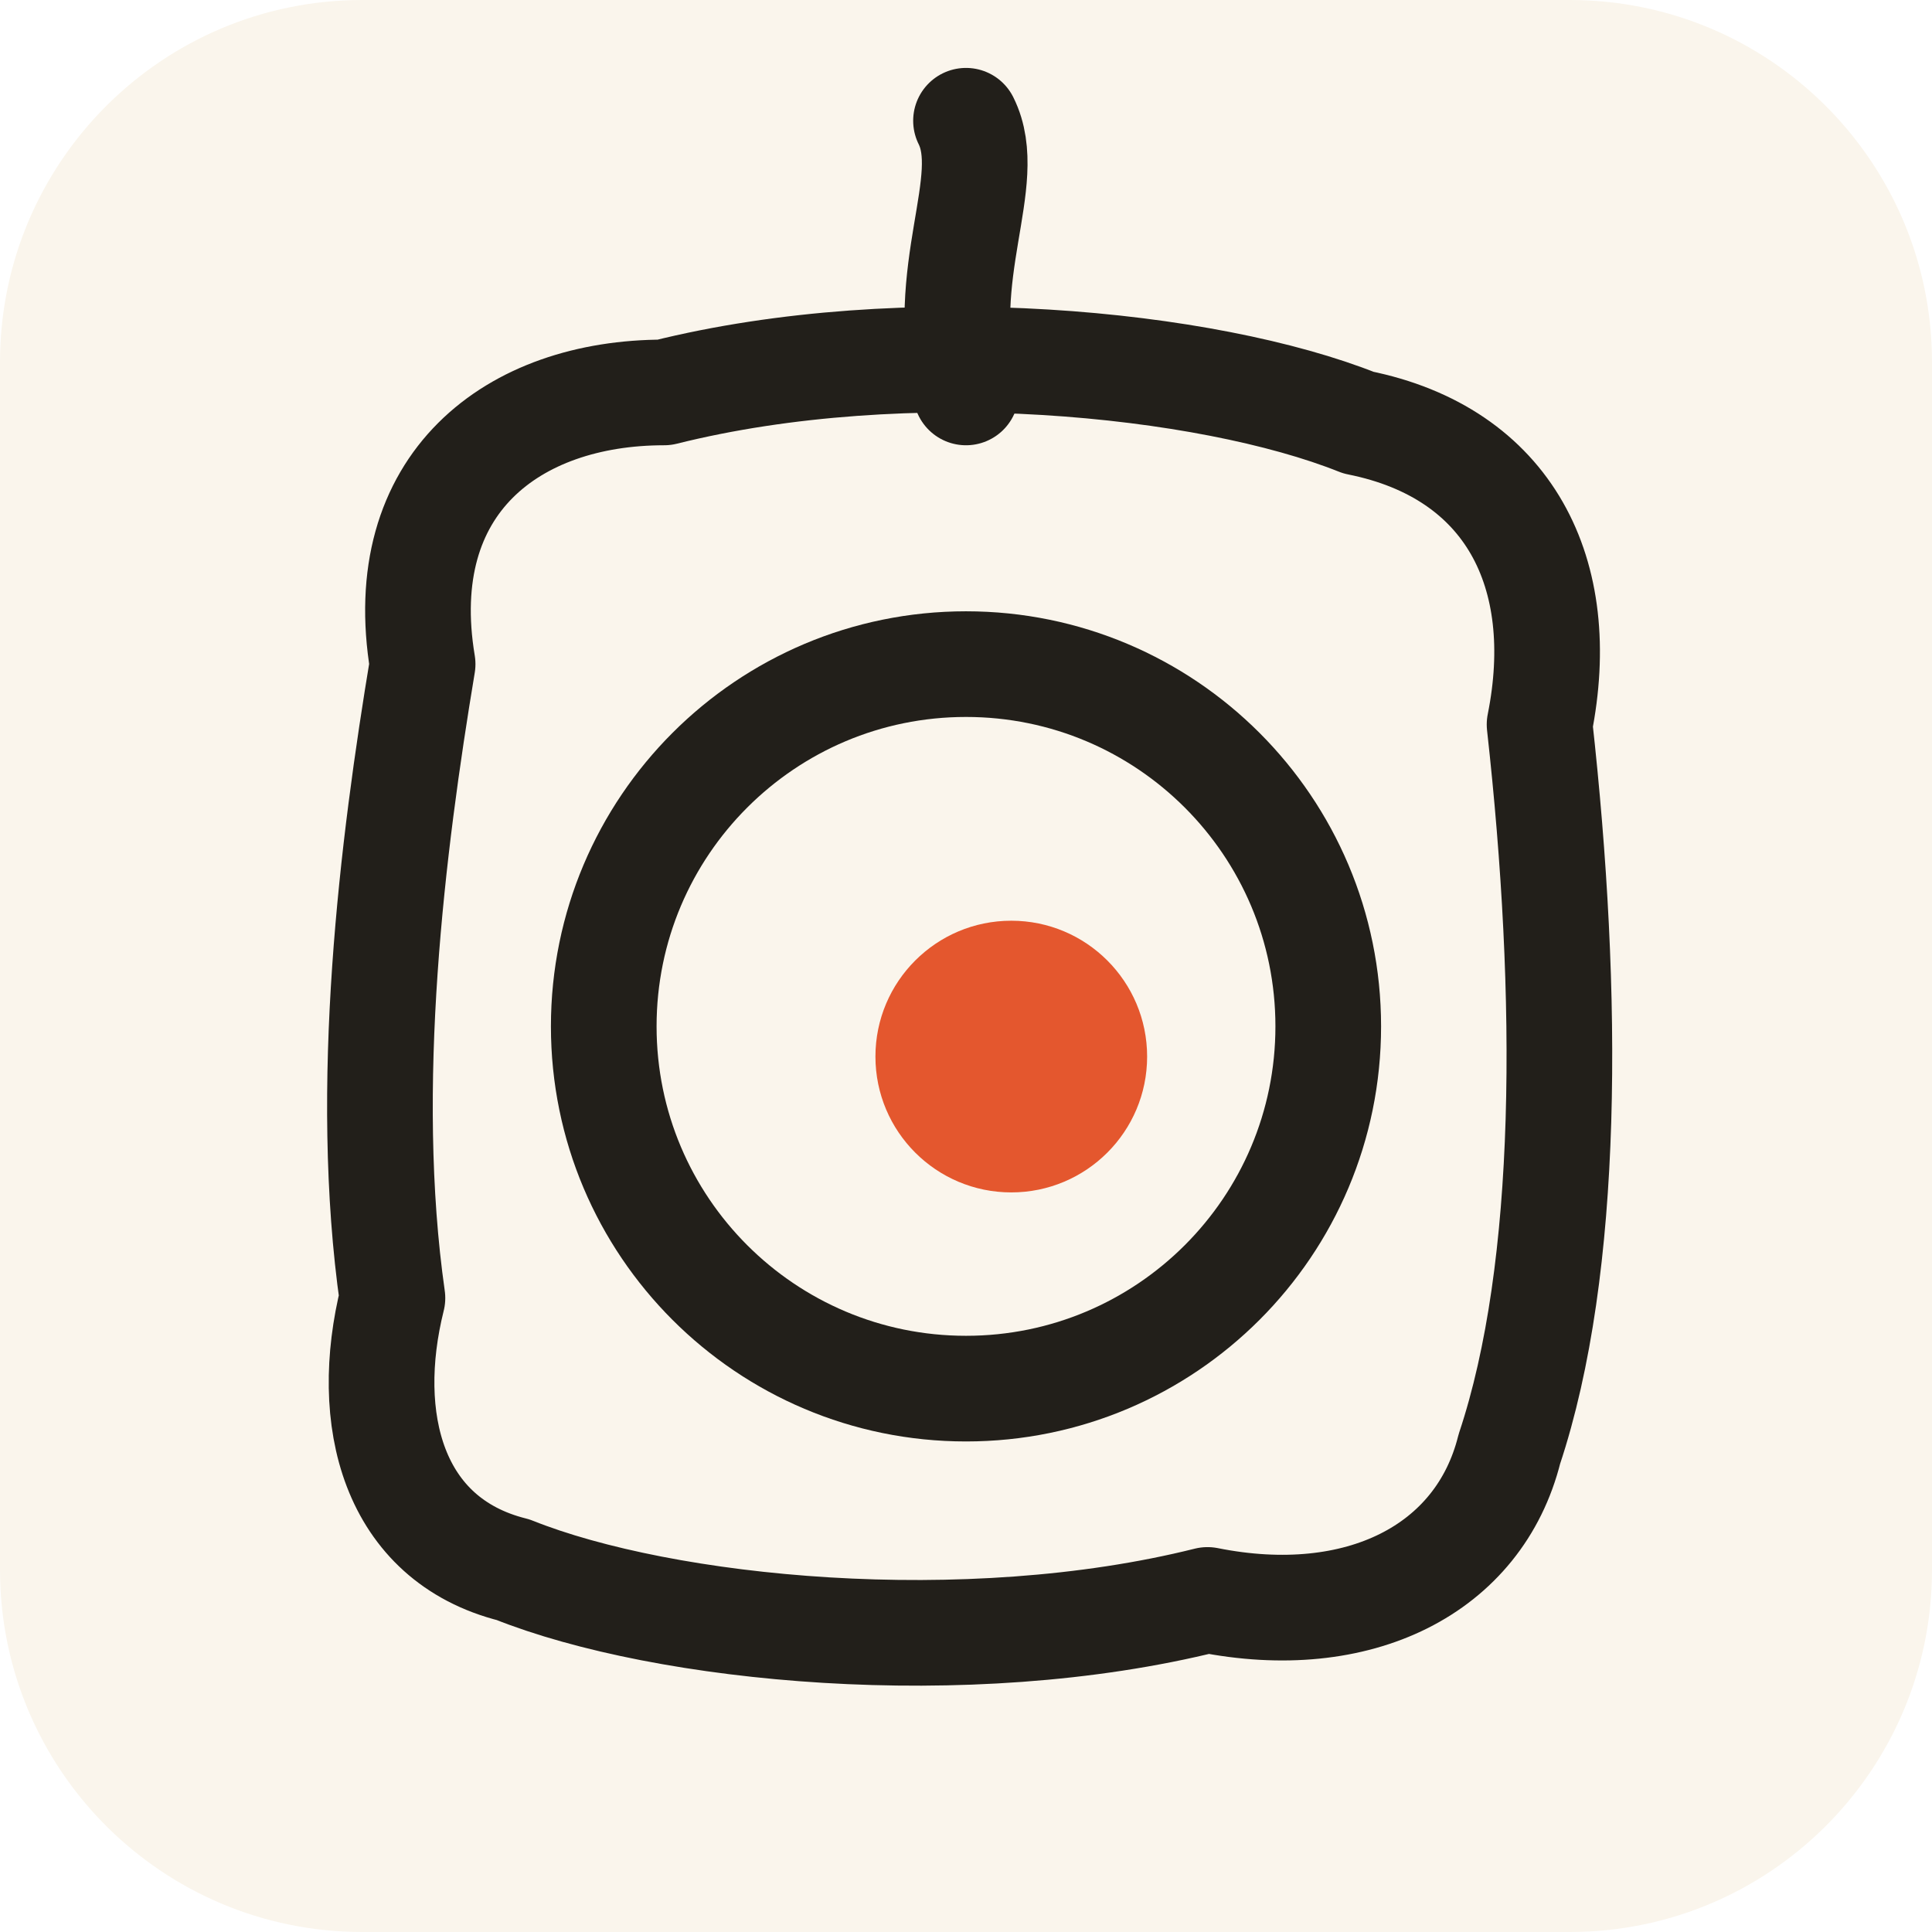
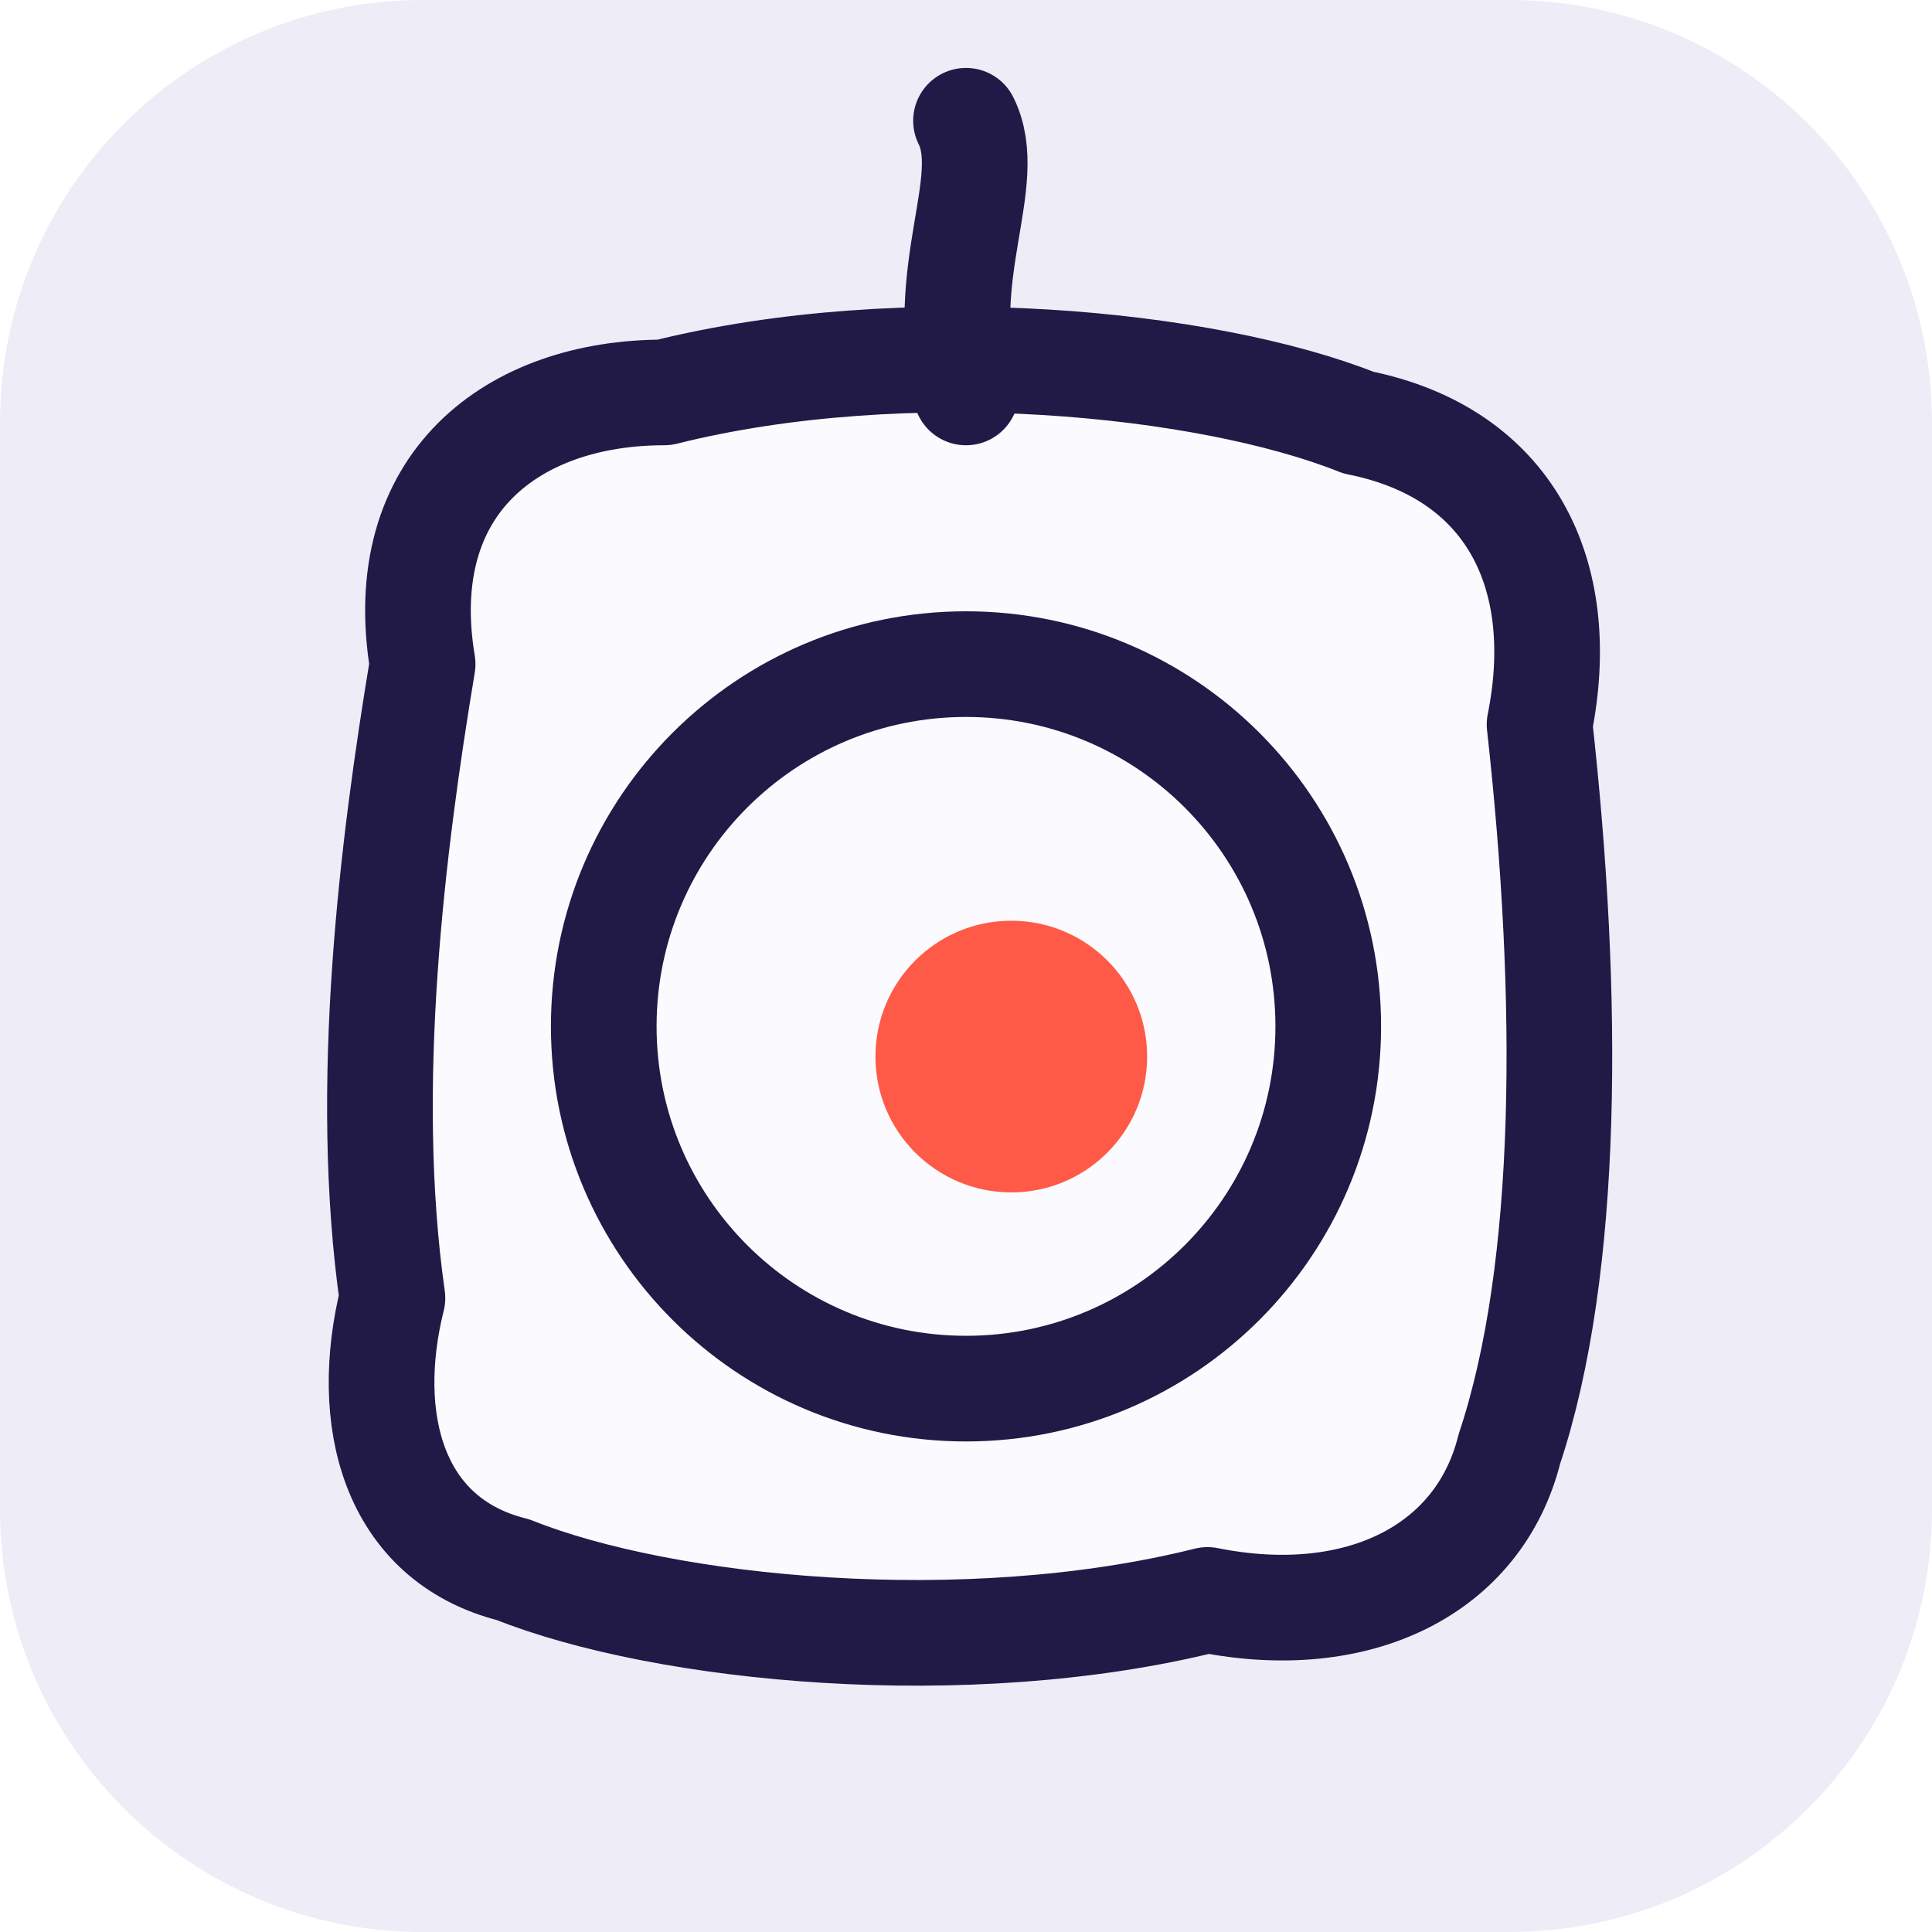
<svg xmlns="http://www.w3.org/2000/svg" viewBox="0 0 64 64">
-   <rect width="64" height="64" rx="12" fill="#FAF5EC" />
-   <g fill="none" stroke="#221F1A" stroke-width="3.5" stroke-linecap="round" stroke-linejoin="round">
-     <path d="M 14 22 C 13 16 17 13 22 13 C 30 11 40 12 45 14 C 50 15 52 19 51 24 C 52 33 52 42 50 48 C 49 52 45 54 40 53 C 32 55 22 54 17 52 C 13 51 12 47 13 43 C 12 36 13 28 14 22 Z" />
+   <rect width="64" height="64" rx="14" fill="#EEECF7" />
+   <g fill="none" stroke="#211946" stroke-width="3.5" stroke-linecap="round" stroke-linejoin="round">
+     <path d="M 14 22 C 13 16 17 13 22 13 C 30 11 40 12 45 14 C 50 15 52 19 51 24 C 52 33 52 42 50 48 C 49 52 45 54 40 53 C 32 55 22 54 17 52 C 13 51 12 47 13 43 C 12 36 13 28 14 22 Z" fill="#FBFAFE" />
    <path d="M 32 13 C 31 9 33 6 32 4" />
  </g>
-   <circle cx="32" cy="34" r="12" fill="none" stroke="#221F1A" stroke-width="3.5" />
-   <circle cx="33.5" cy="35" r="4.5" fill="#E4572E" />
+   <circle cx="32" cy="34" r="12" fill="none" stroke="#211946" stroke-width="3.5" />
+   <circle cx="33.5" cy="35" r="4.5" fill="#FF5A47" />
</svg>
